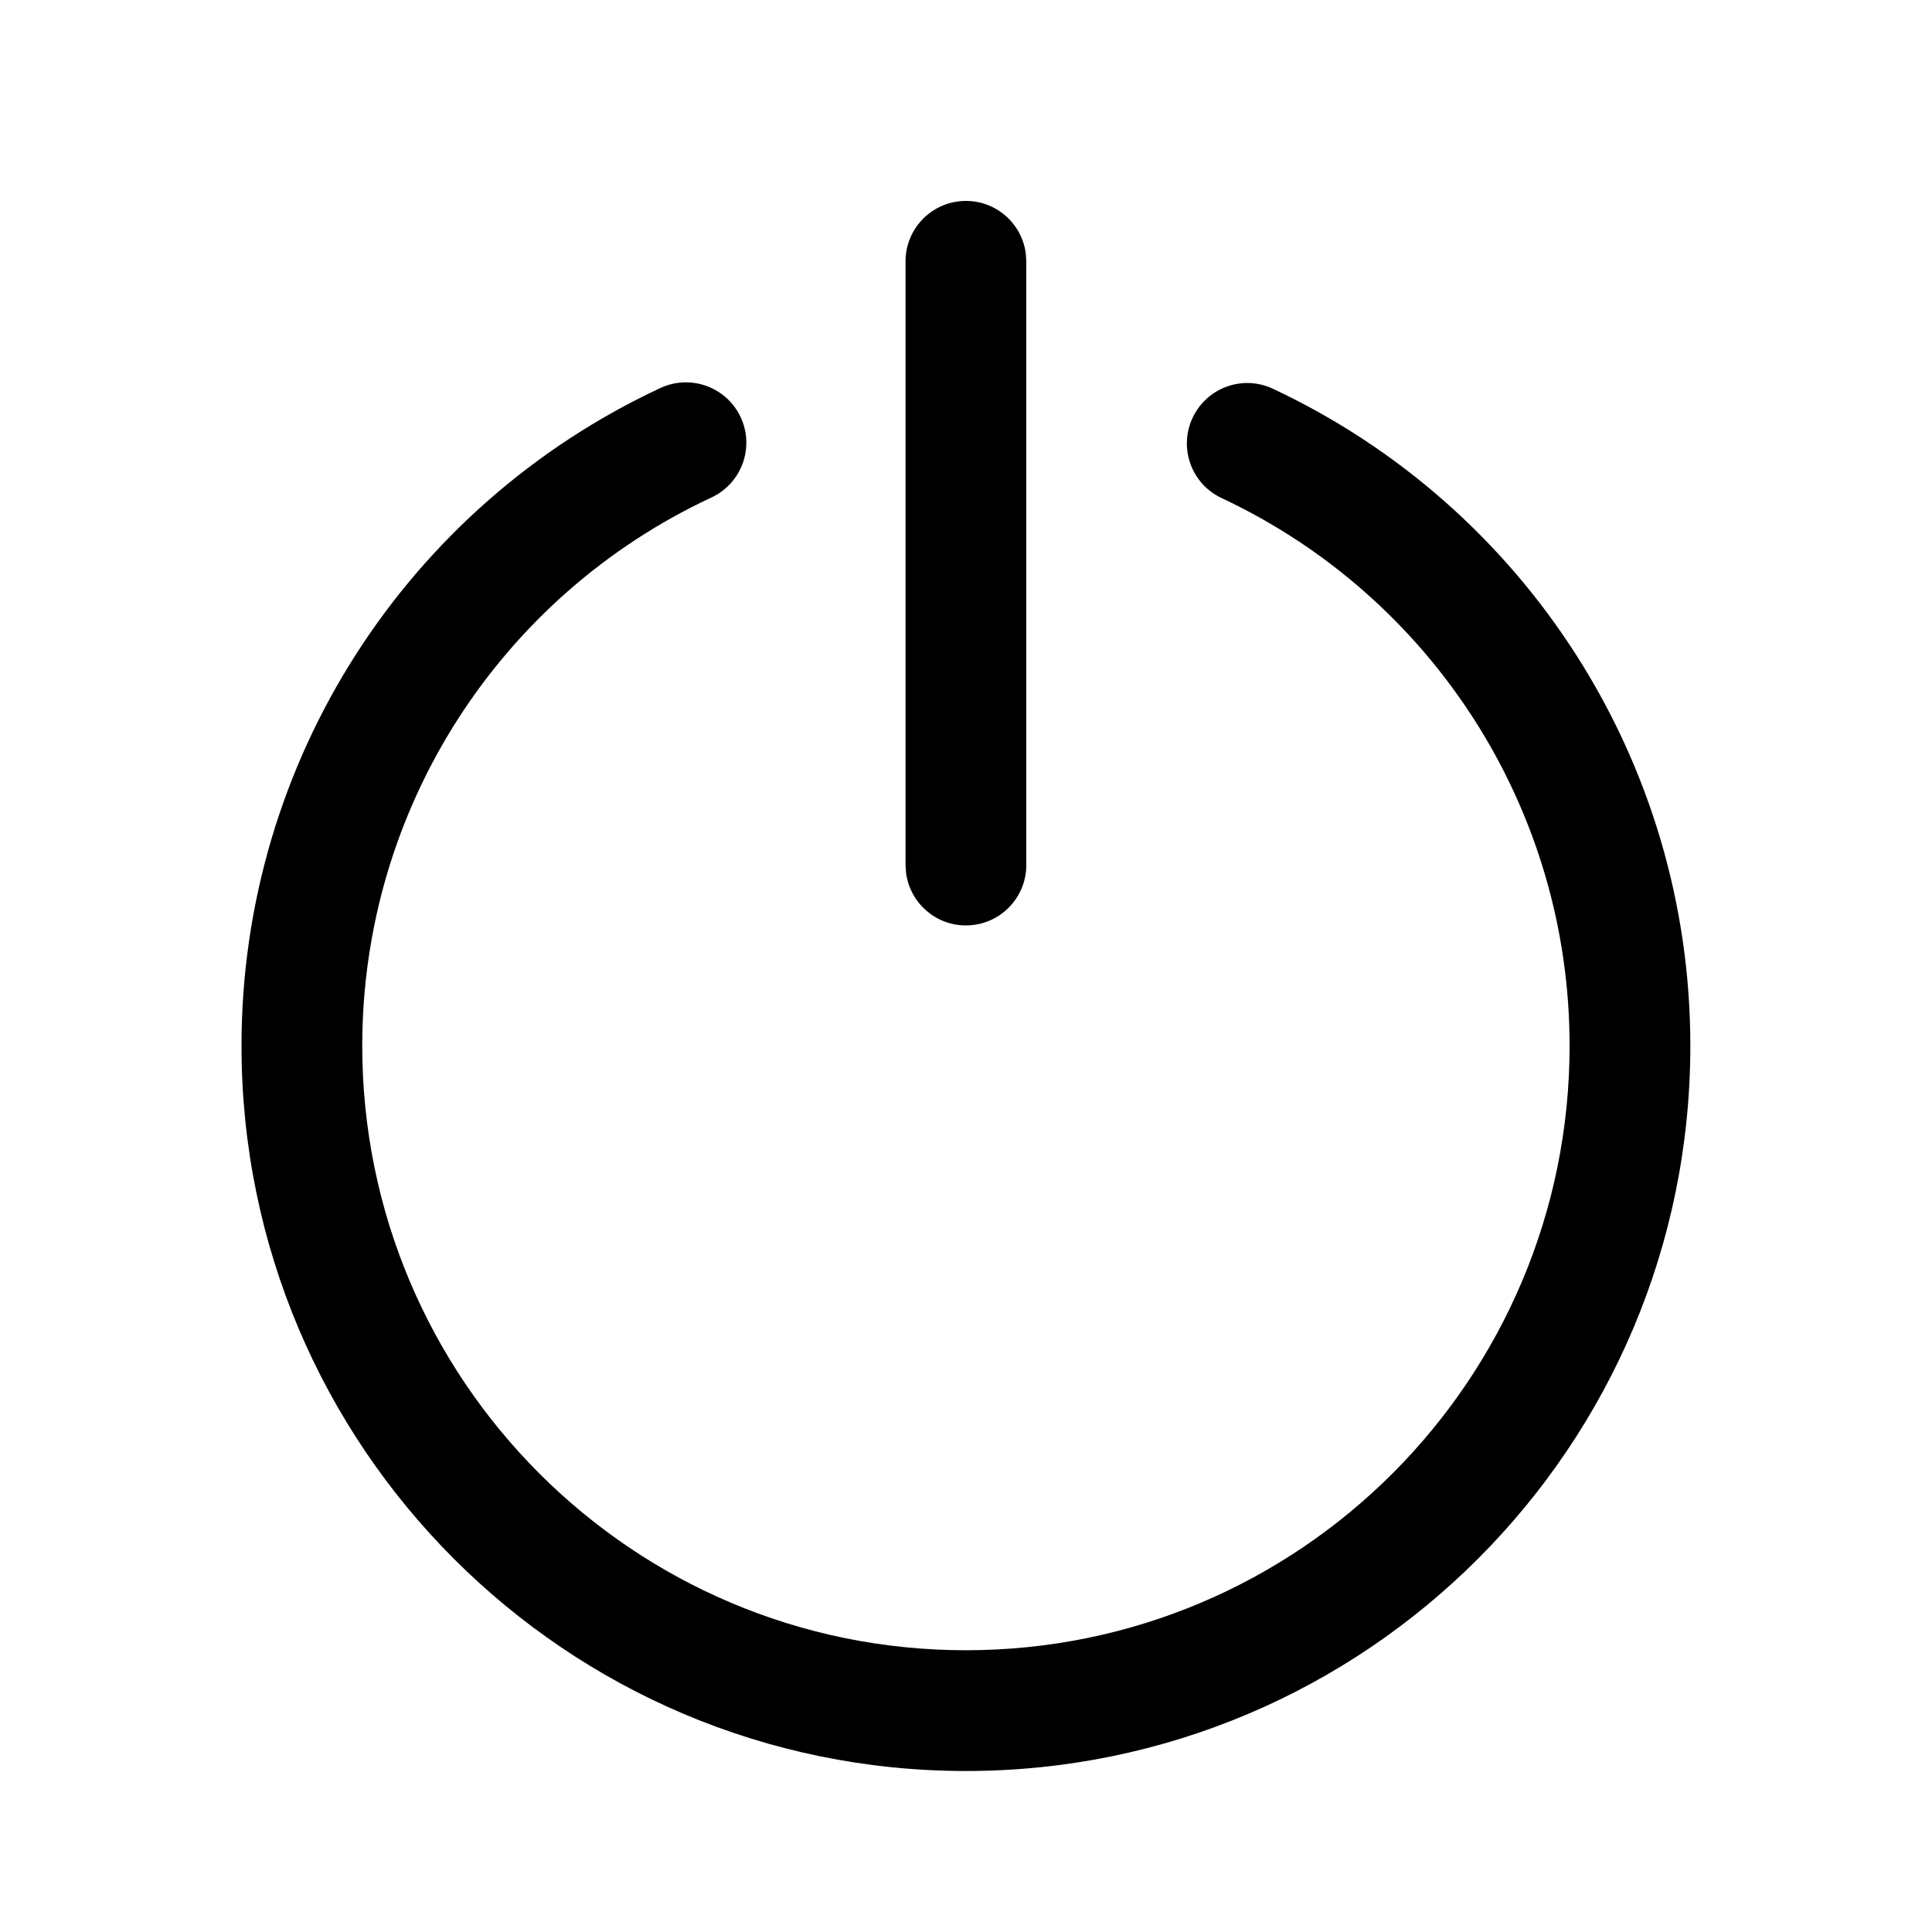
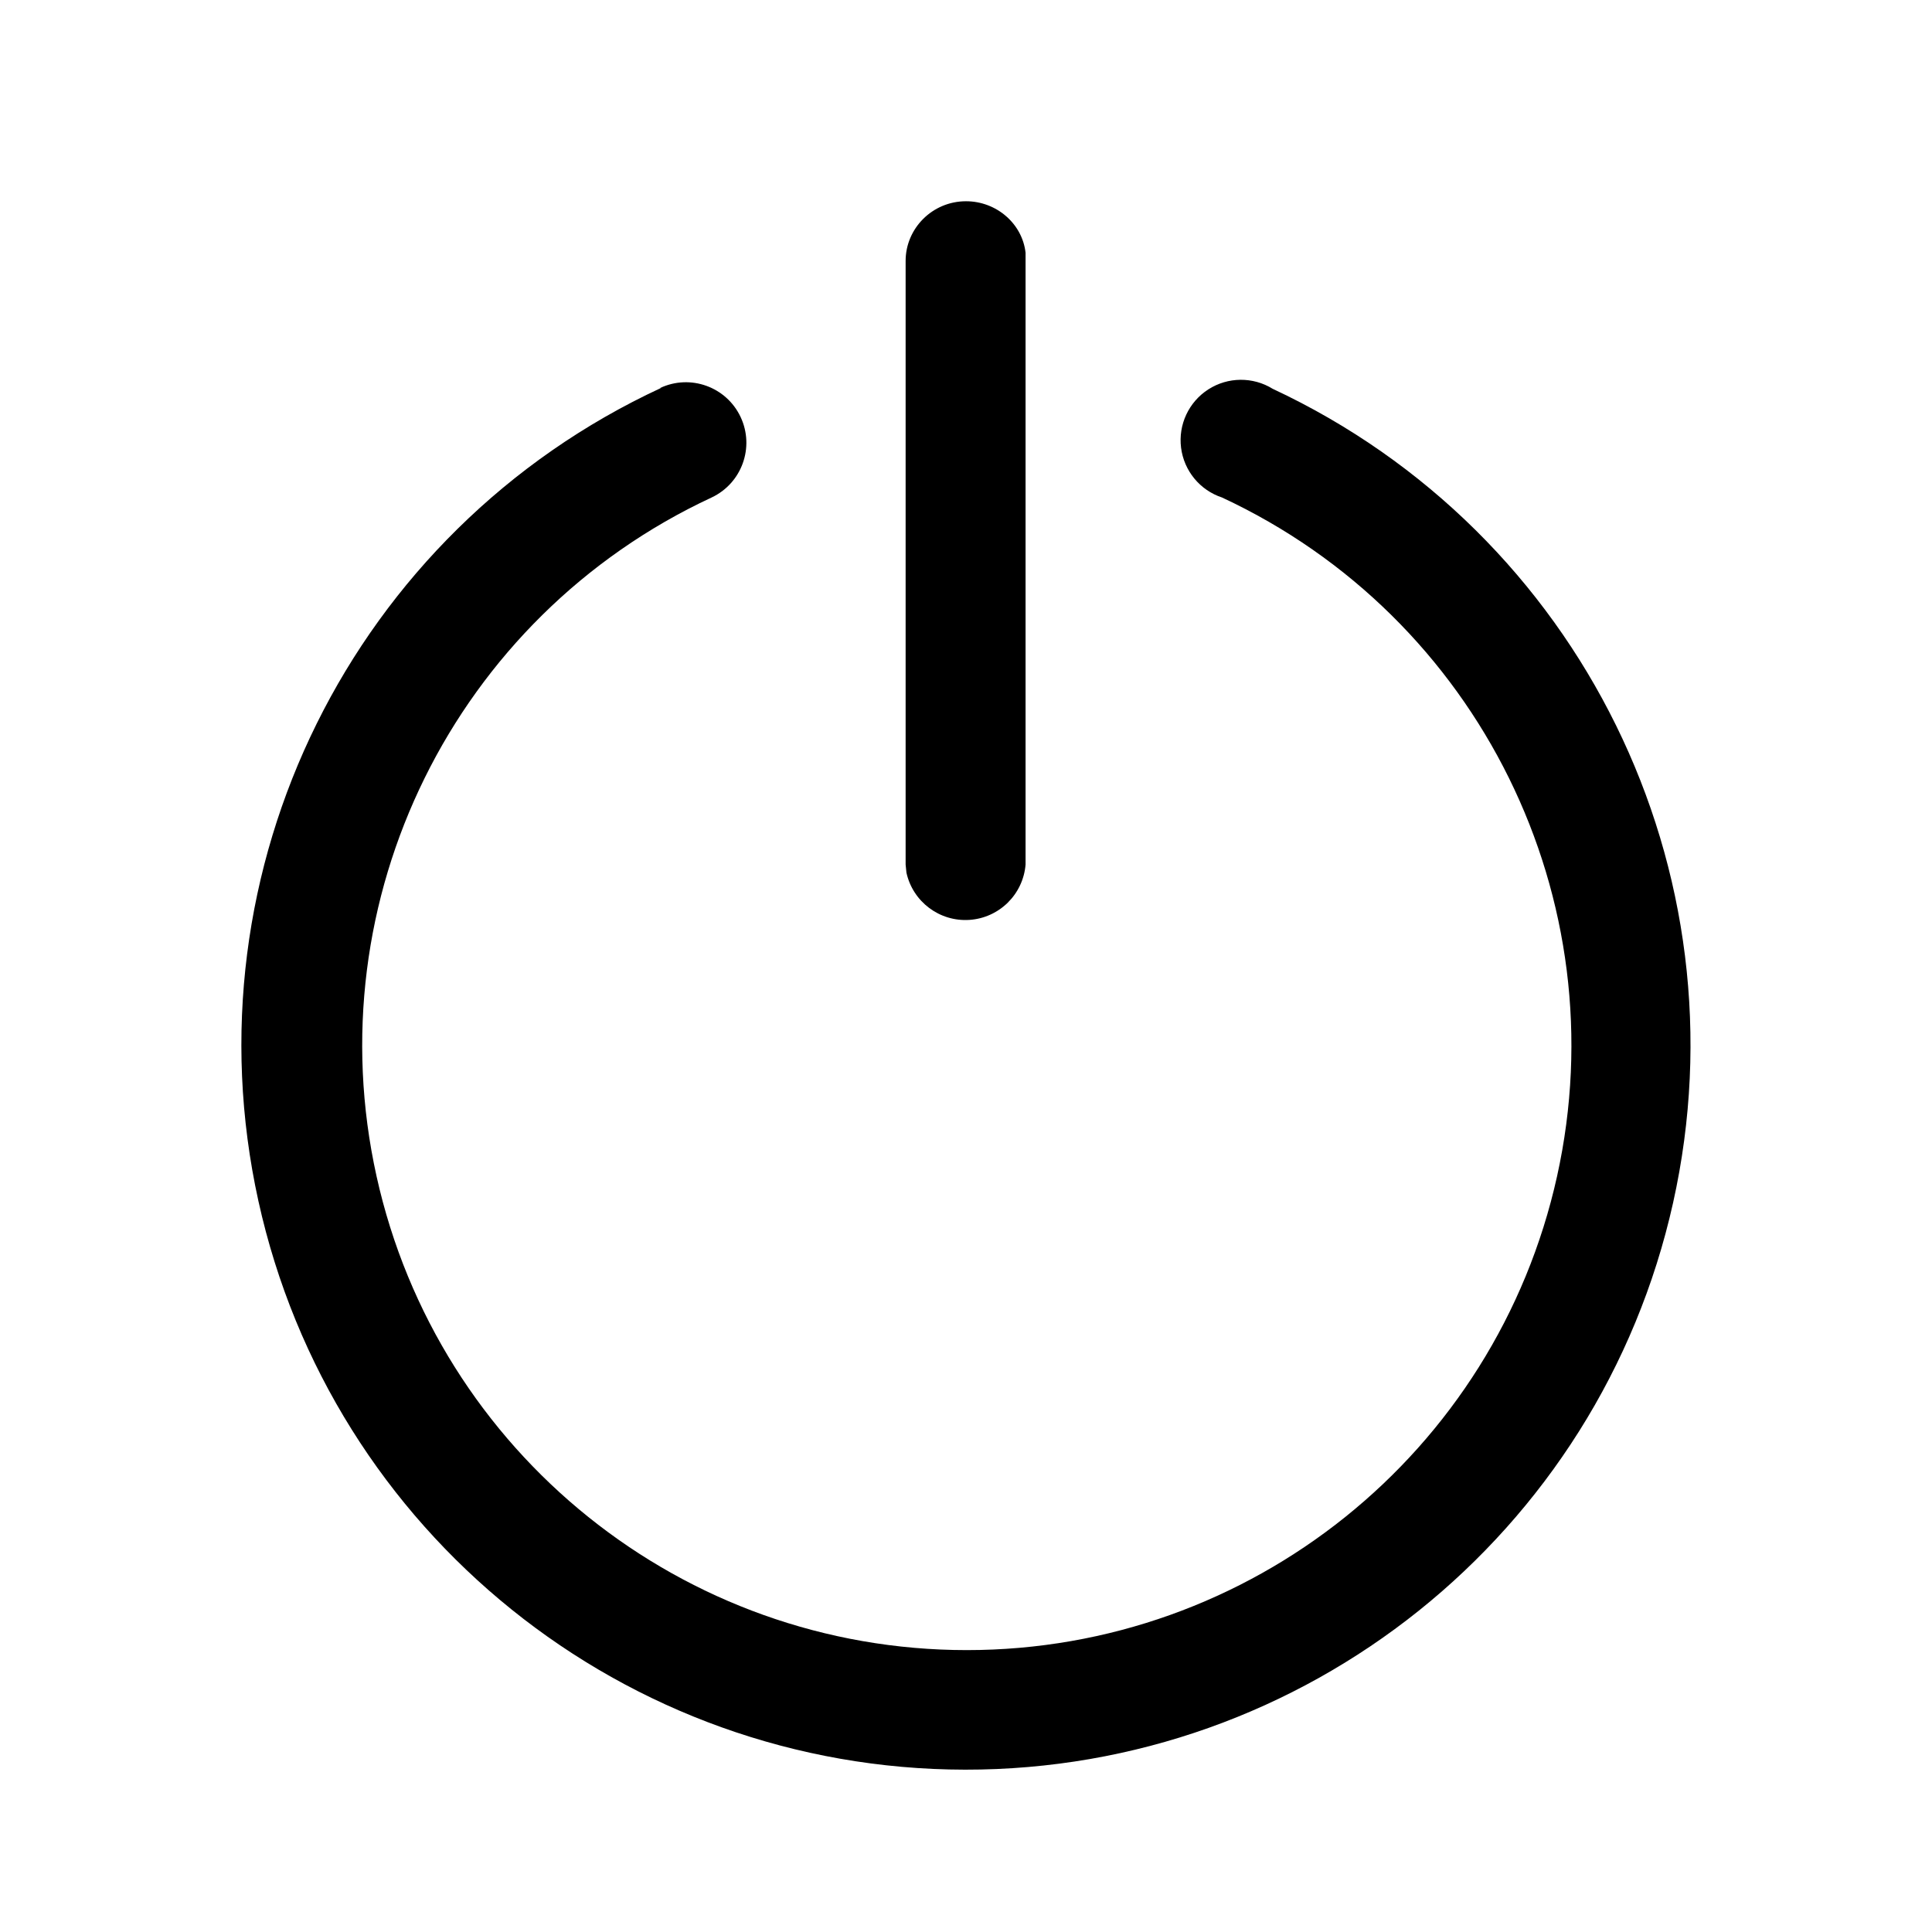
- <svg xmlns="http://www.w3.org/2000/svg" width="24" height="24" viewBox="0 0 24 24" fill="none">
-   <path d="M8.204 4.82C8.58 4.645 9.026 4.808 9.201 5.183C9.376 5.559 9.213 6.005 8.838 6.18C6.214 7.403 4.5 10.042 4.5 12.991C4.5 17.139 7.858 20.5 11.999 20.5C16.14 20.5 19.498 17.139 19.498 12.991C19.498 10.048 17.791 7.414 15.175 6.187C14.8 6.011 14.639 5.565 14.815 5.19C14.991 4.815 15.437 4.653 15.812 4.829C18.95 6.301 20.998 9.461 20.998 12.991C20.998 17.967 16.969 22 11.999 22C7.029 22 3 17.967 3 12.991C3 9.453 5.056 6.288 8.204 4.82ZM11.999 2.496C12.379 2.496 12.692 2.778 12.742 3.144L12.749 3.246V10.746C12.749 11.16 12.413 11.496 11.999 11.496C11.619 11.496 11.306 11.214 11.256 10.848L11.249 10.746V3.246C11.249 2.832 11.585 2.496 11.999 2.496Z" fill="currentColor" />
+ <svg xmlns="http://www.w3.org/2000/svg" width="24" height="24" viewBox="0 0 24 24">
+   <path fill="currentColor" d="M8.2 4.82a.75.75 0 0 1 .64 1.36 7.51 7.51 0 1 0 6.34 0 .75.75 0 1 1 .63-1.35 9 9 0 1 1-7.6-.01M12 2.5c.38 0 .7.28.74.64v7.6a.75.75 0 0 1-1.48.1l-.01-.1v-7.5c0-.4.33-.74.75-.74" />
</svg>
